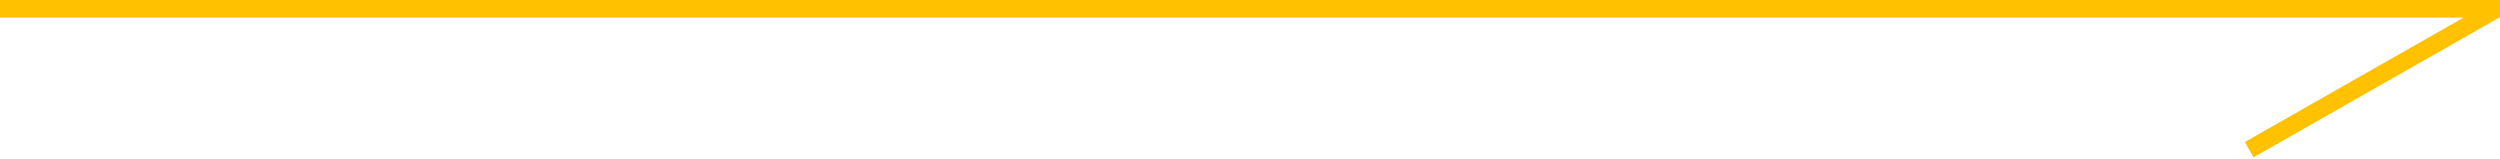
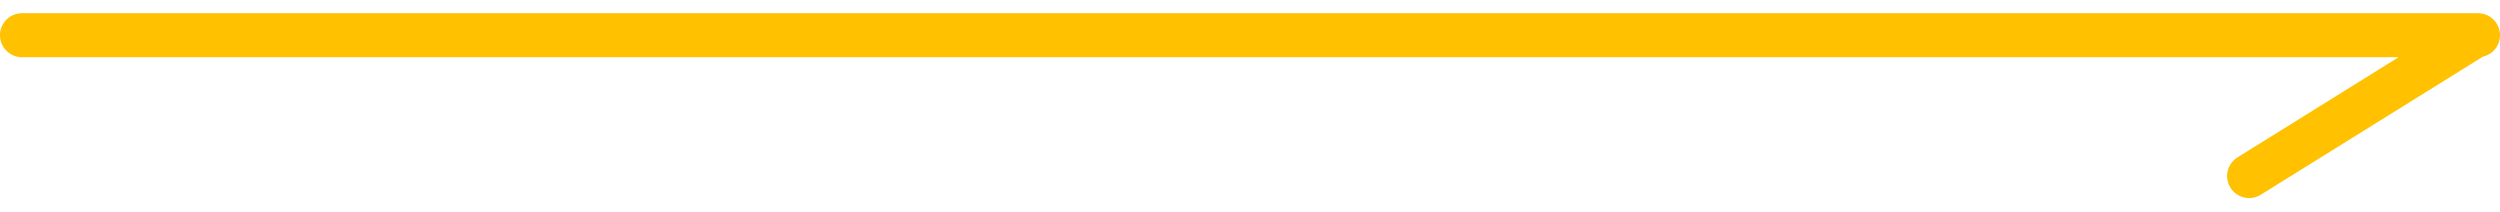
- <svg xmlns="http://www.w3.org/2000/svg" preserveAspectRatio="none" overflow="visible" style="display: block;" width="284" height="18" viewBox="0 0 284 18" fill="none">
-   <path d="M0 1H284M283.384 1.145L255.507 17" stroke="#FFC100" stroke-width="2" />
+ <svg xmlns="http://www.w3.org/2000/svg" preserveAspectRatio="none" overflow="visible" style="display: block;" width="284" height="24" viewBox="0 0 284 24" fill="none">
+   <path d="M2.5 4H281.5M281 4.15L255.5 20" stroke="#FFC100" stroke-width="5" stroke-linecap="round" stroke-linejoin="round" />
</svg>
